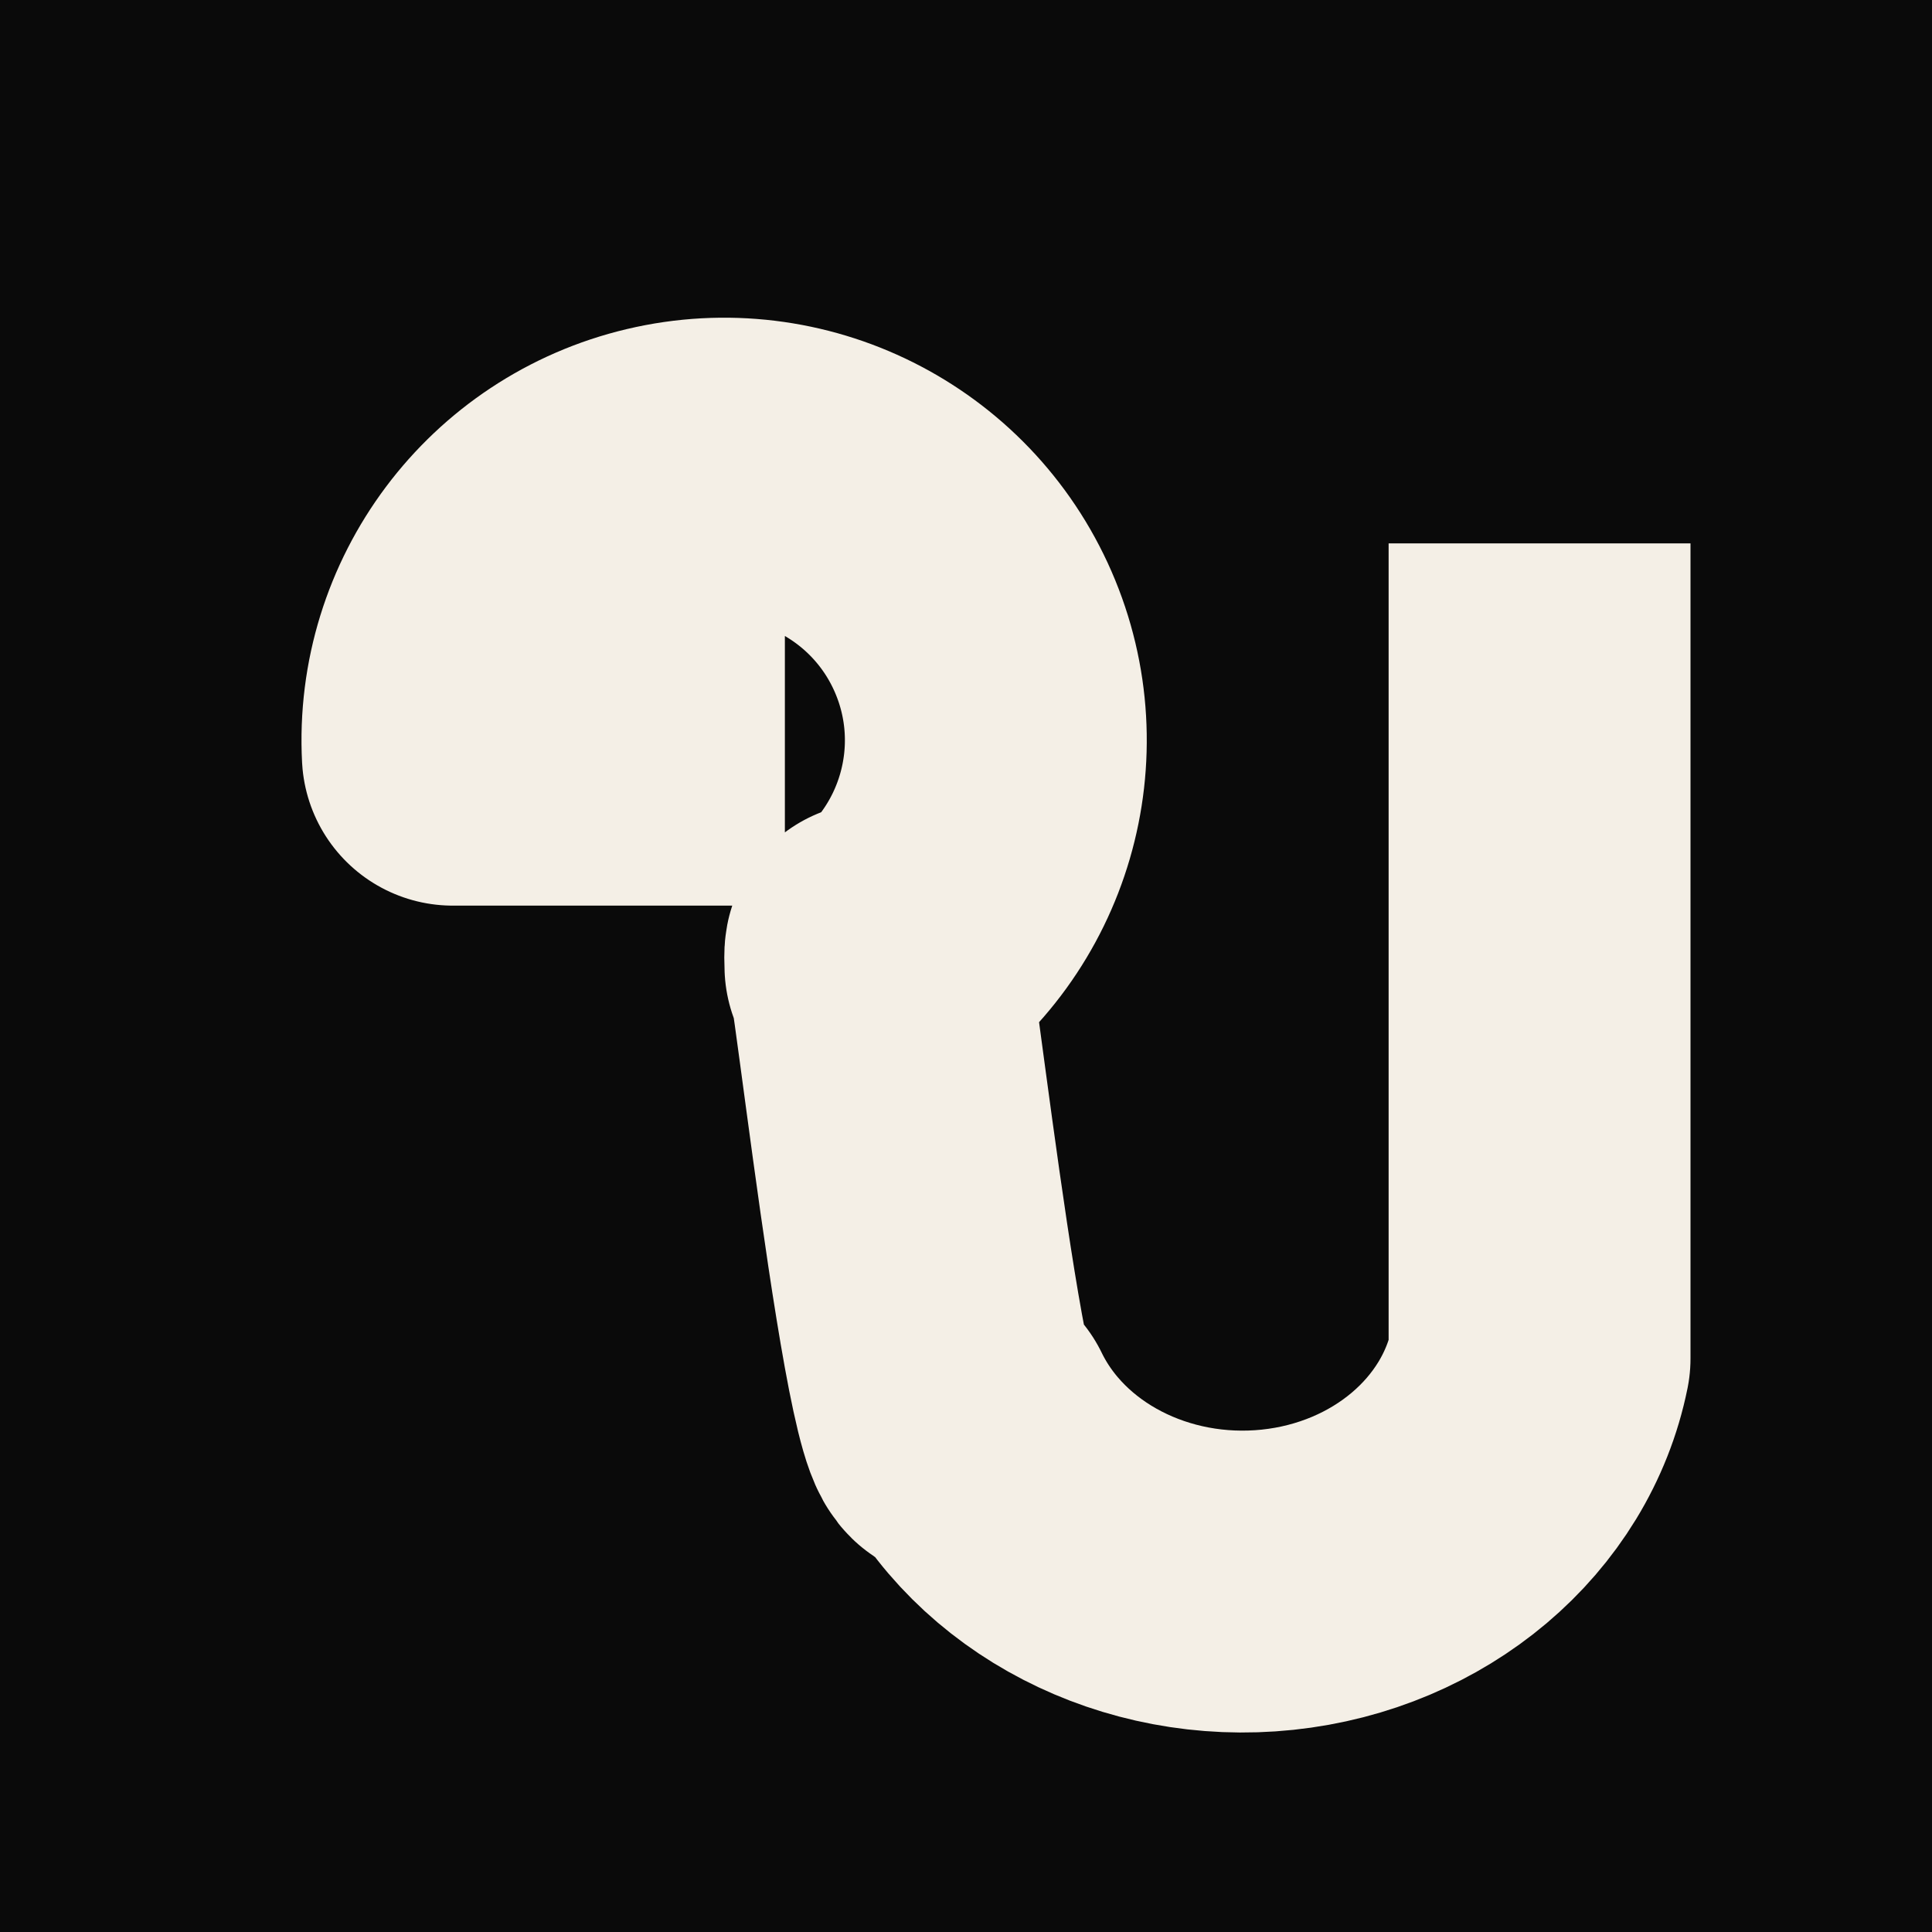
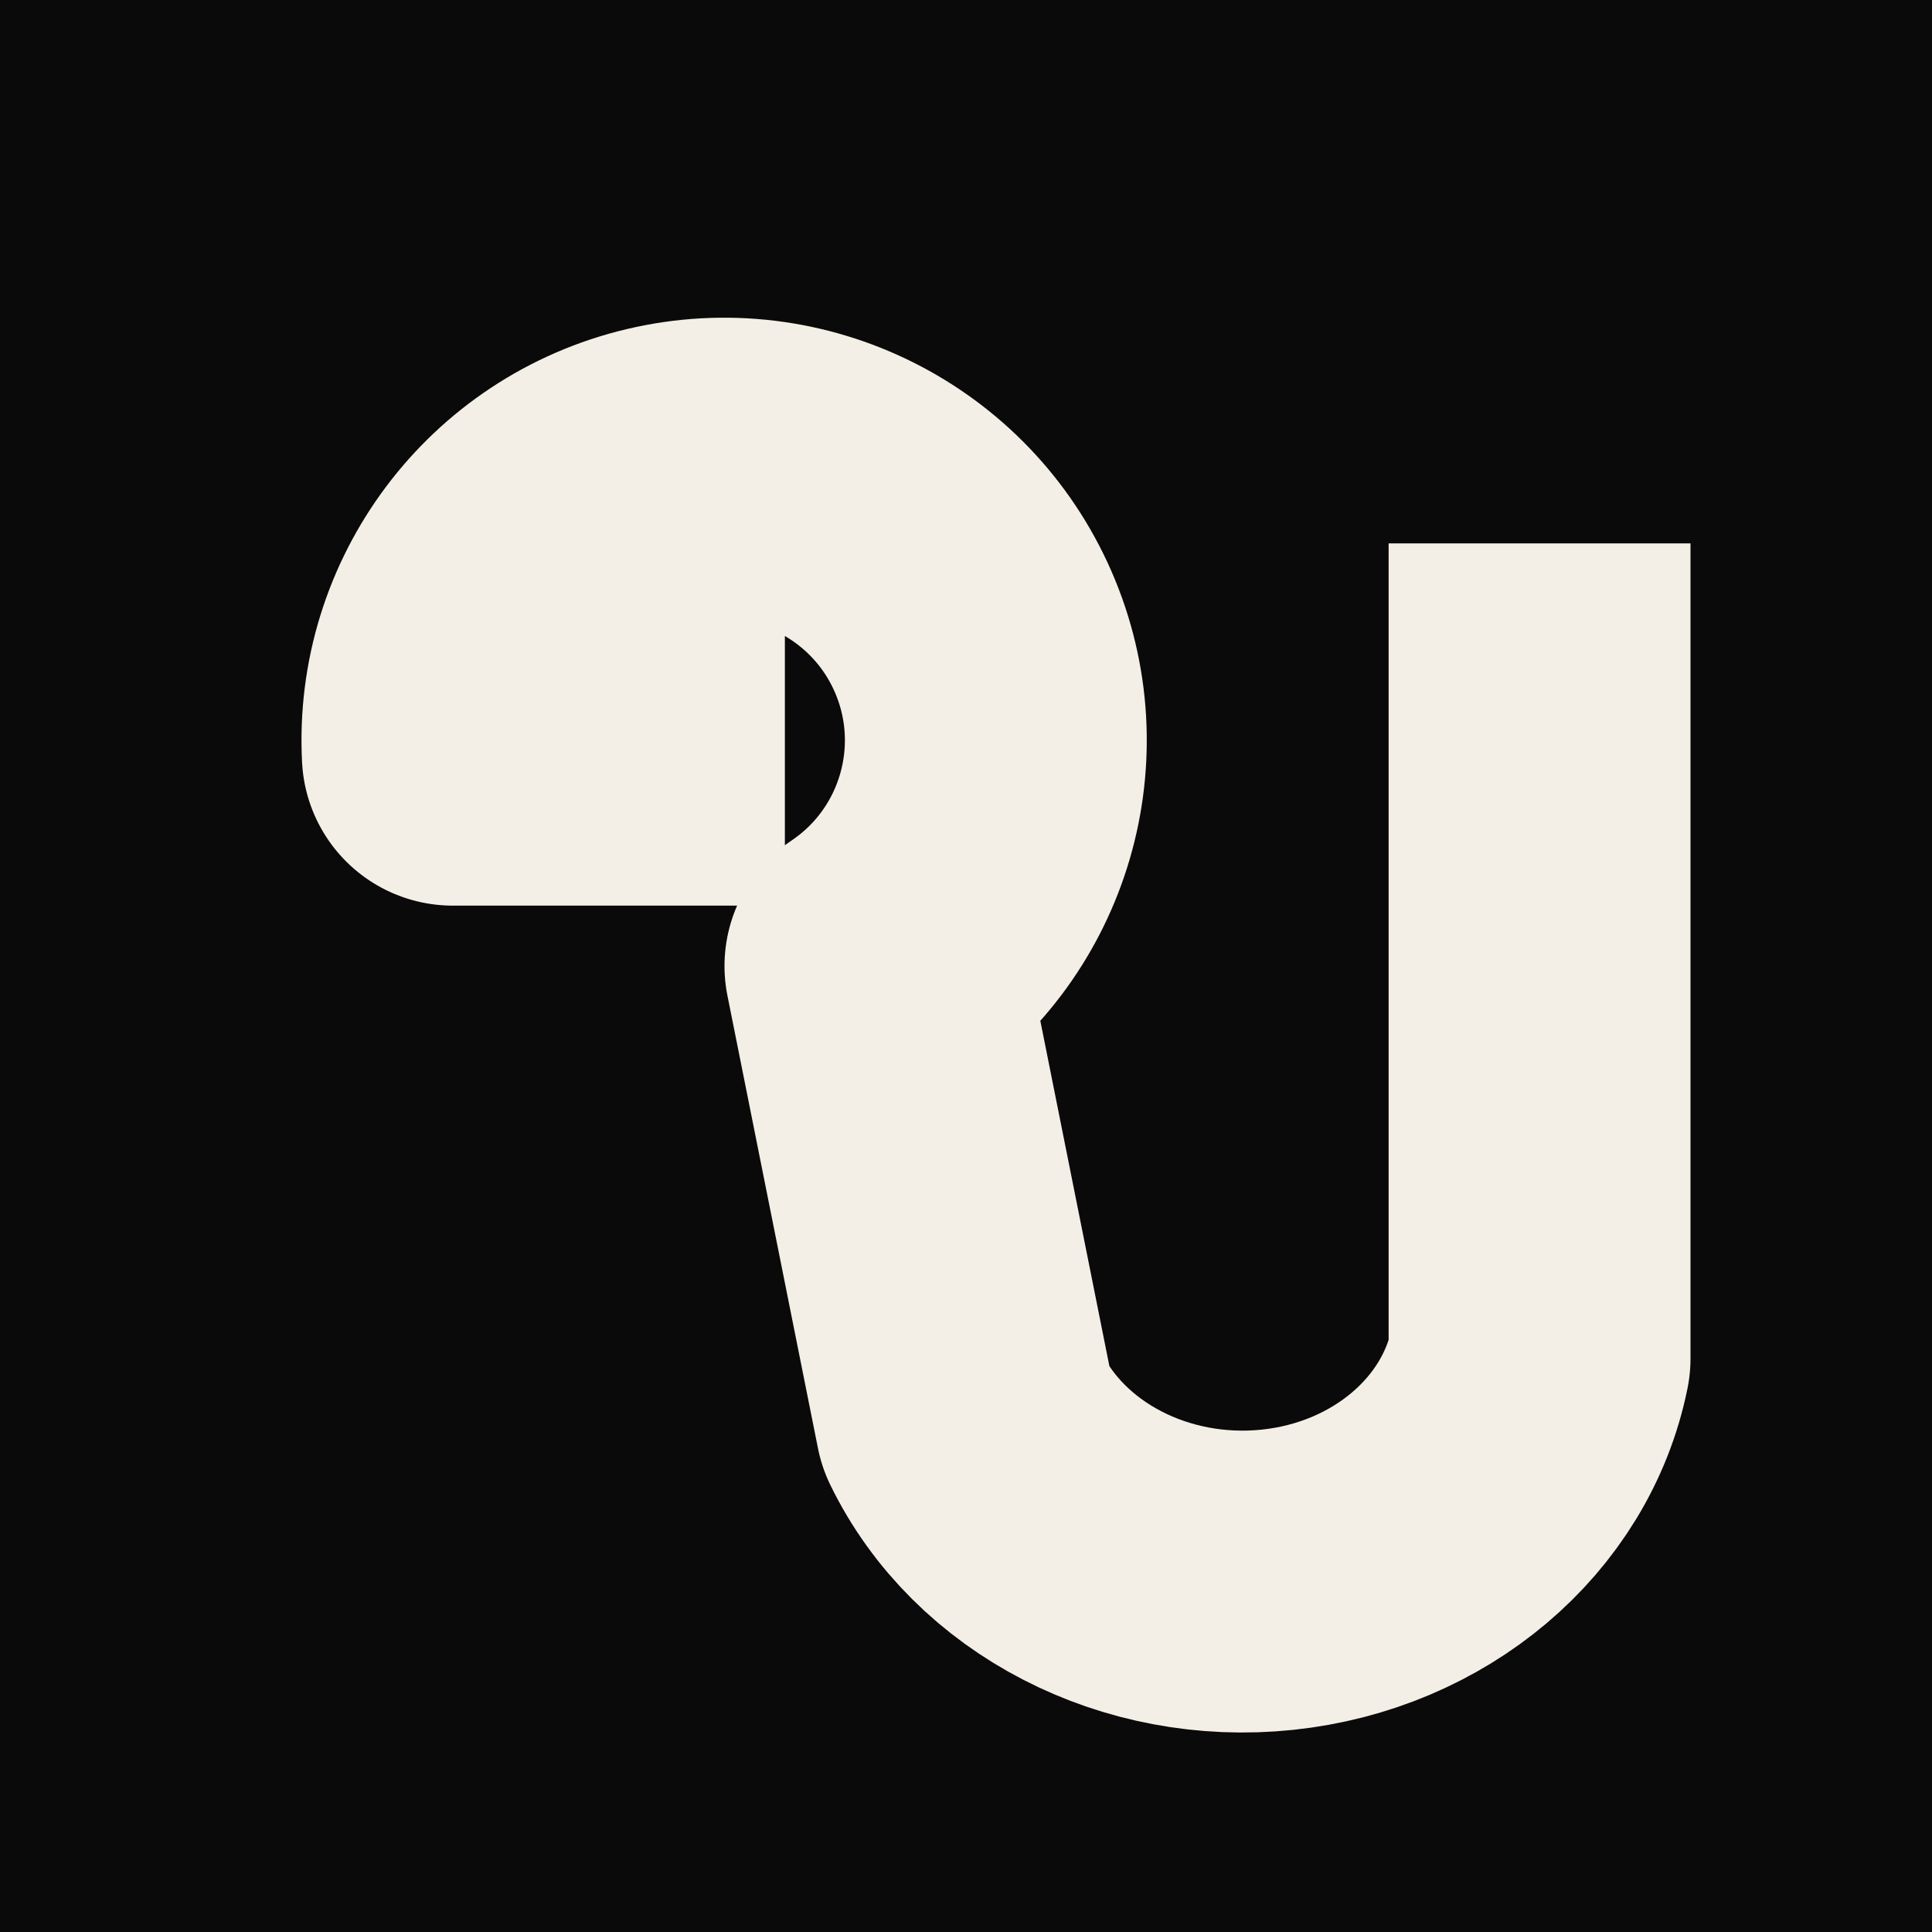
<svg xmlns="http://www.w3.org/2000/svg" viewBox="0 0 128 128" fill="none">
  <rect width="128" height="128" fill="#0A0A0A" />
-   <path d="M 52 50 H 30 A 18 18 0 1 1 58 64 C 57.7 56.4 62.4 101.5 64 94 A 20 18 0 0 0 102 90 V 36" stroke="#F4EFE6" stroke-width="20" stroke-linecap="butt" stroke-linejoin="round" />
+   <path d="M 52 50 H 30 A 18 18 0 1 1 58 64 C 60 74 62 84 64 94 A 20 18 0 0 0 102 90 V 36" stroke="#F4EFE6" stroke-width="20" stroke-linecap="butt" stroke-linejoin="round" />
</svg>
